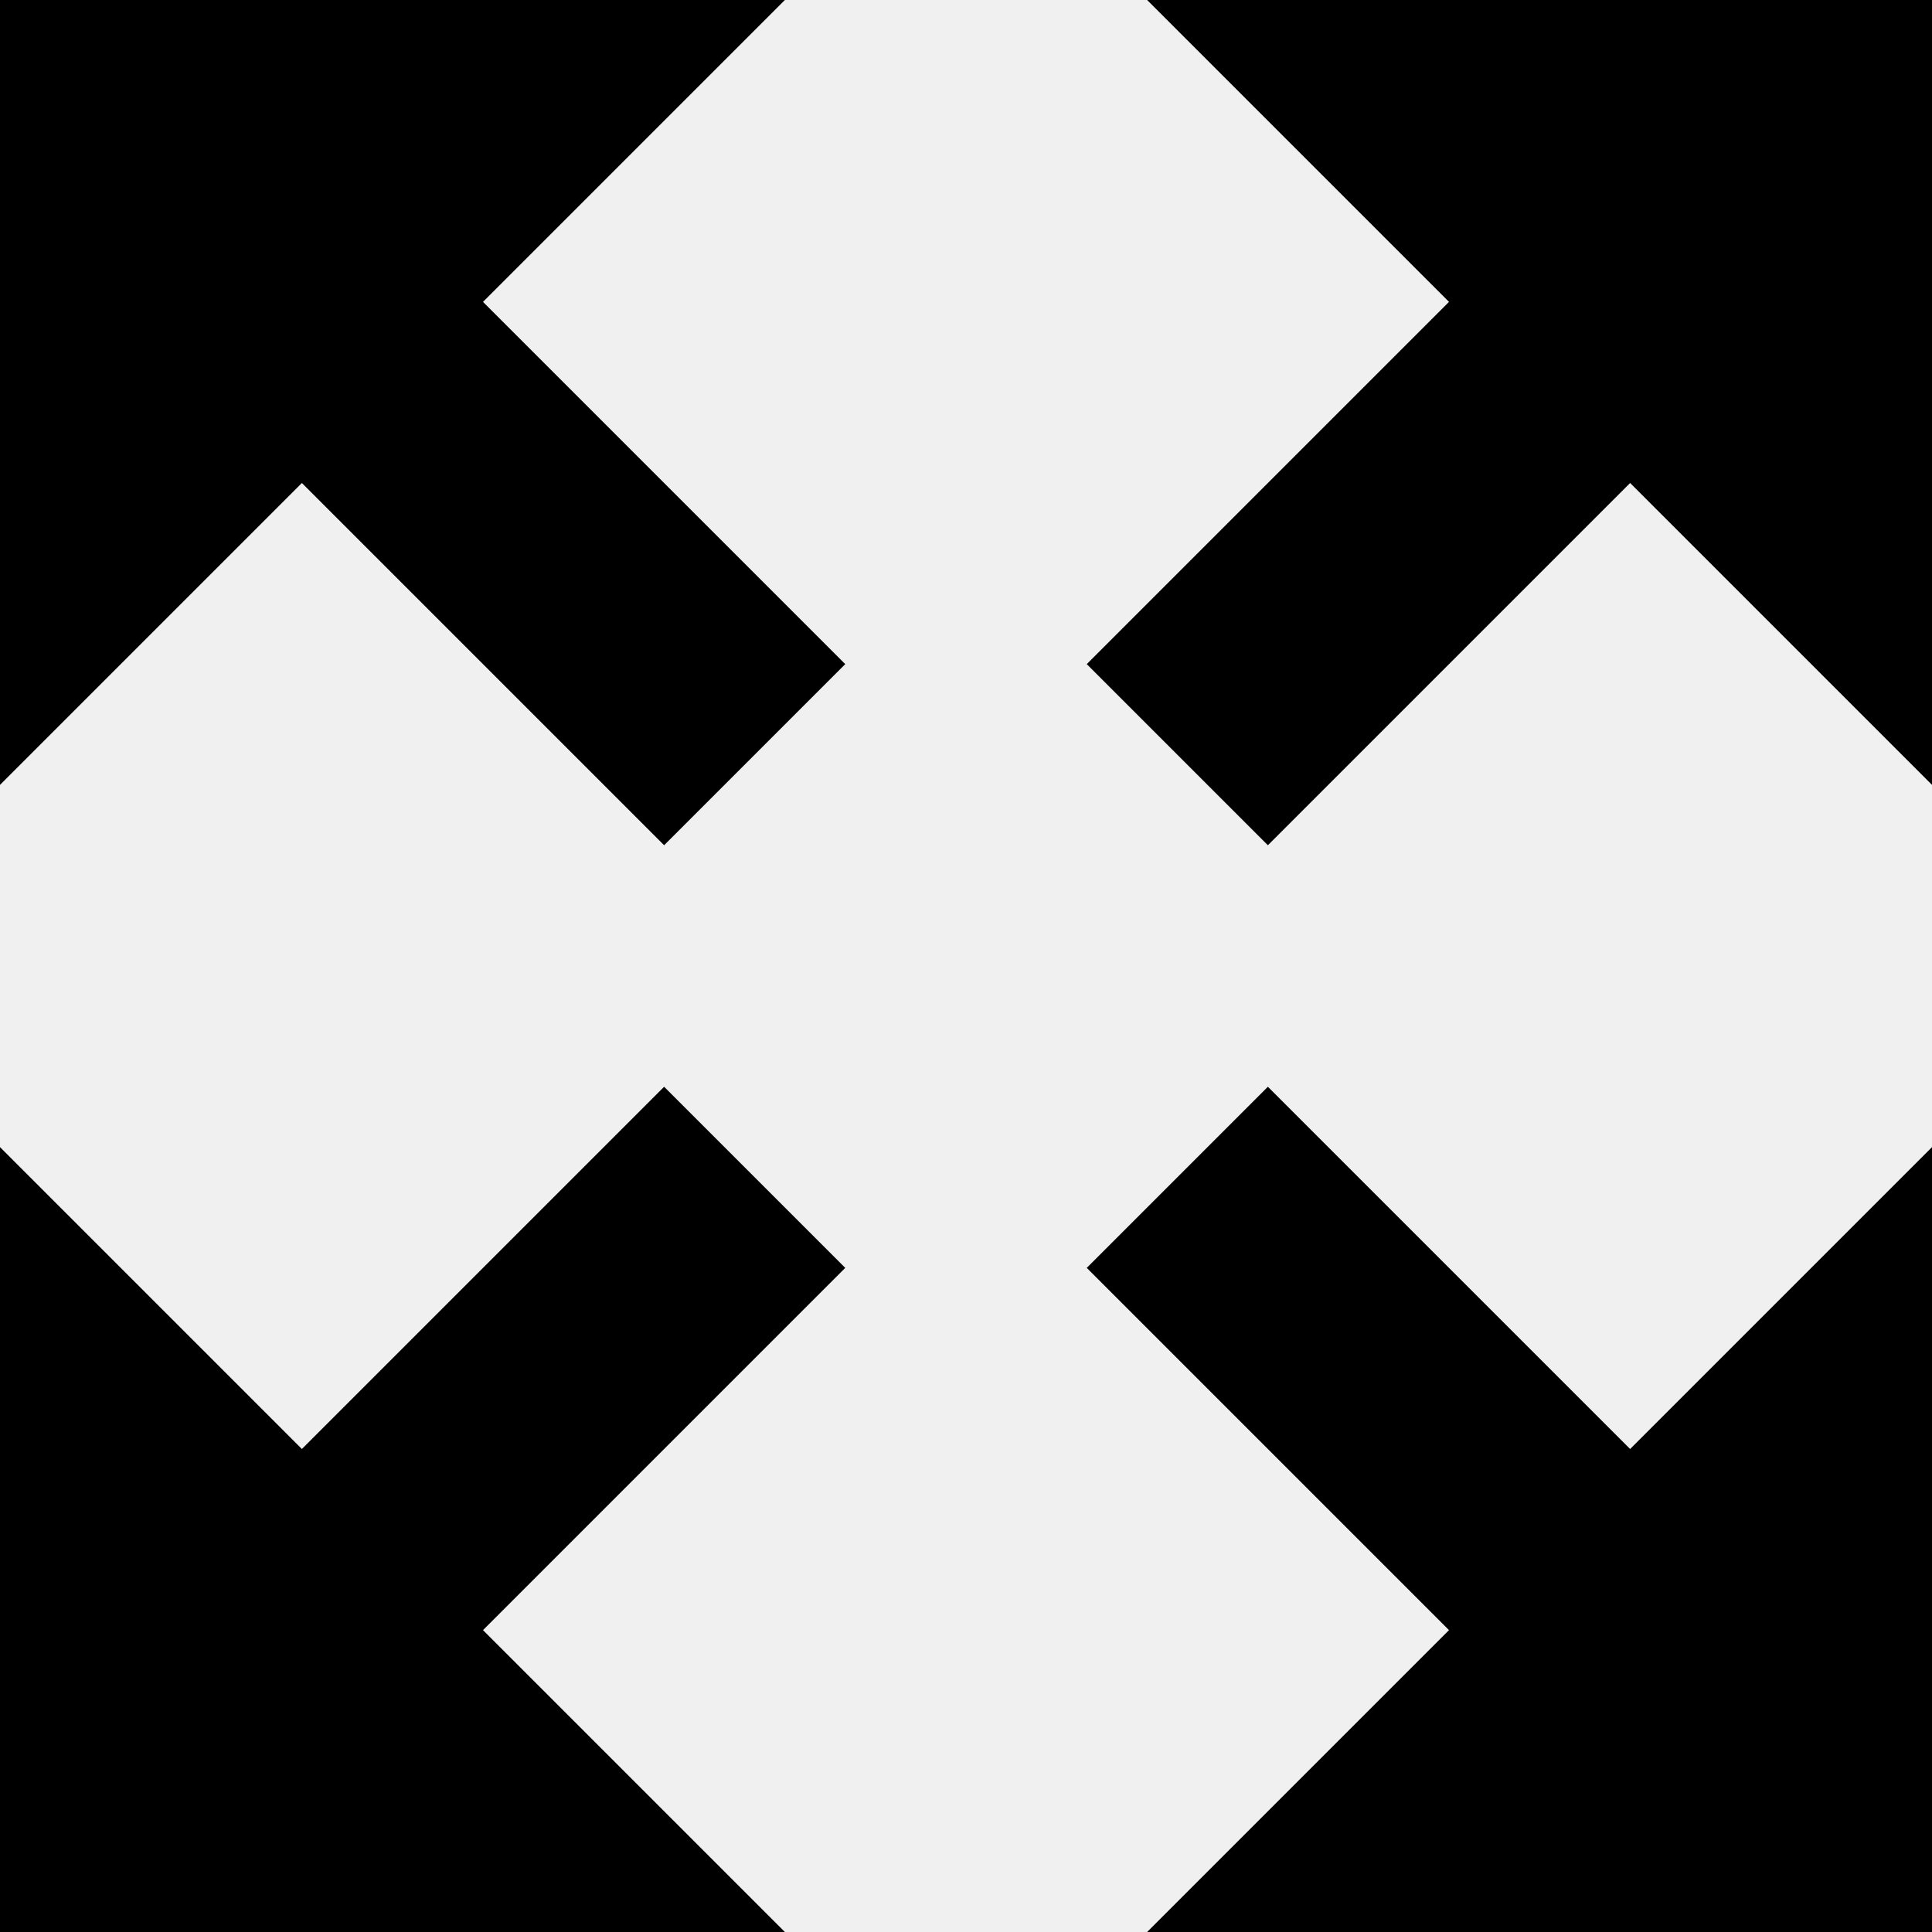
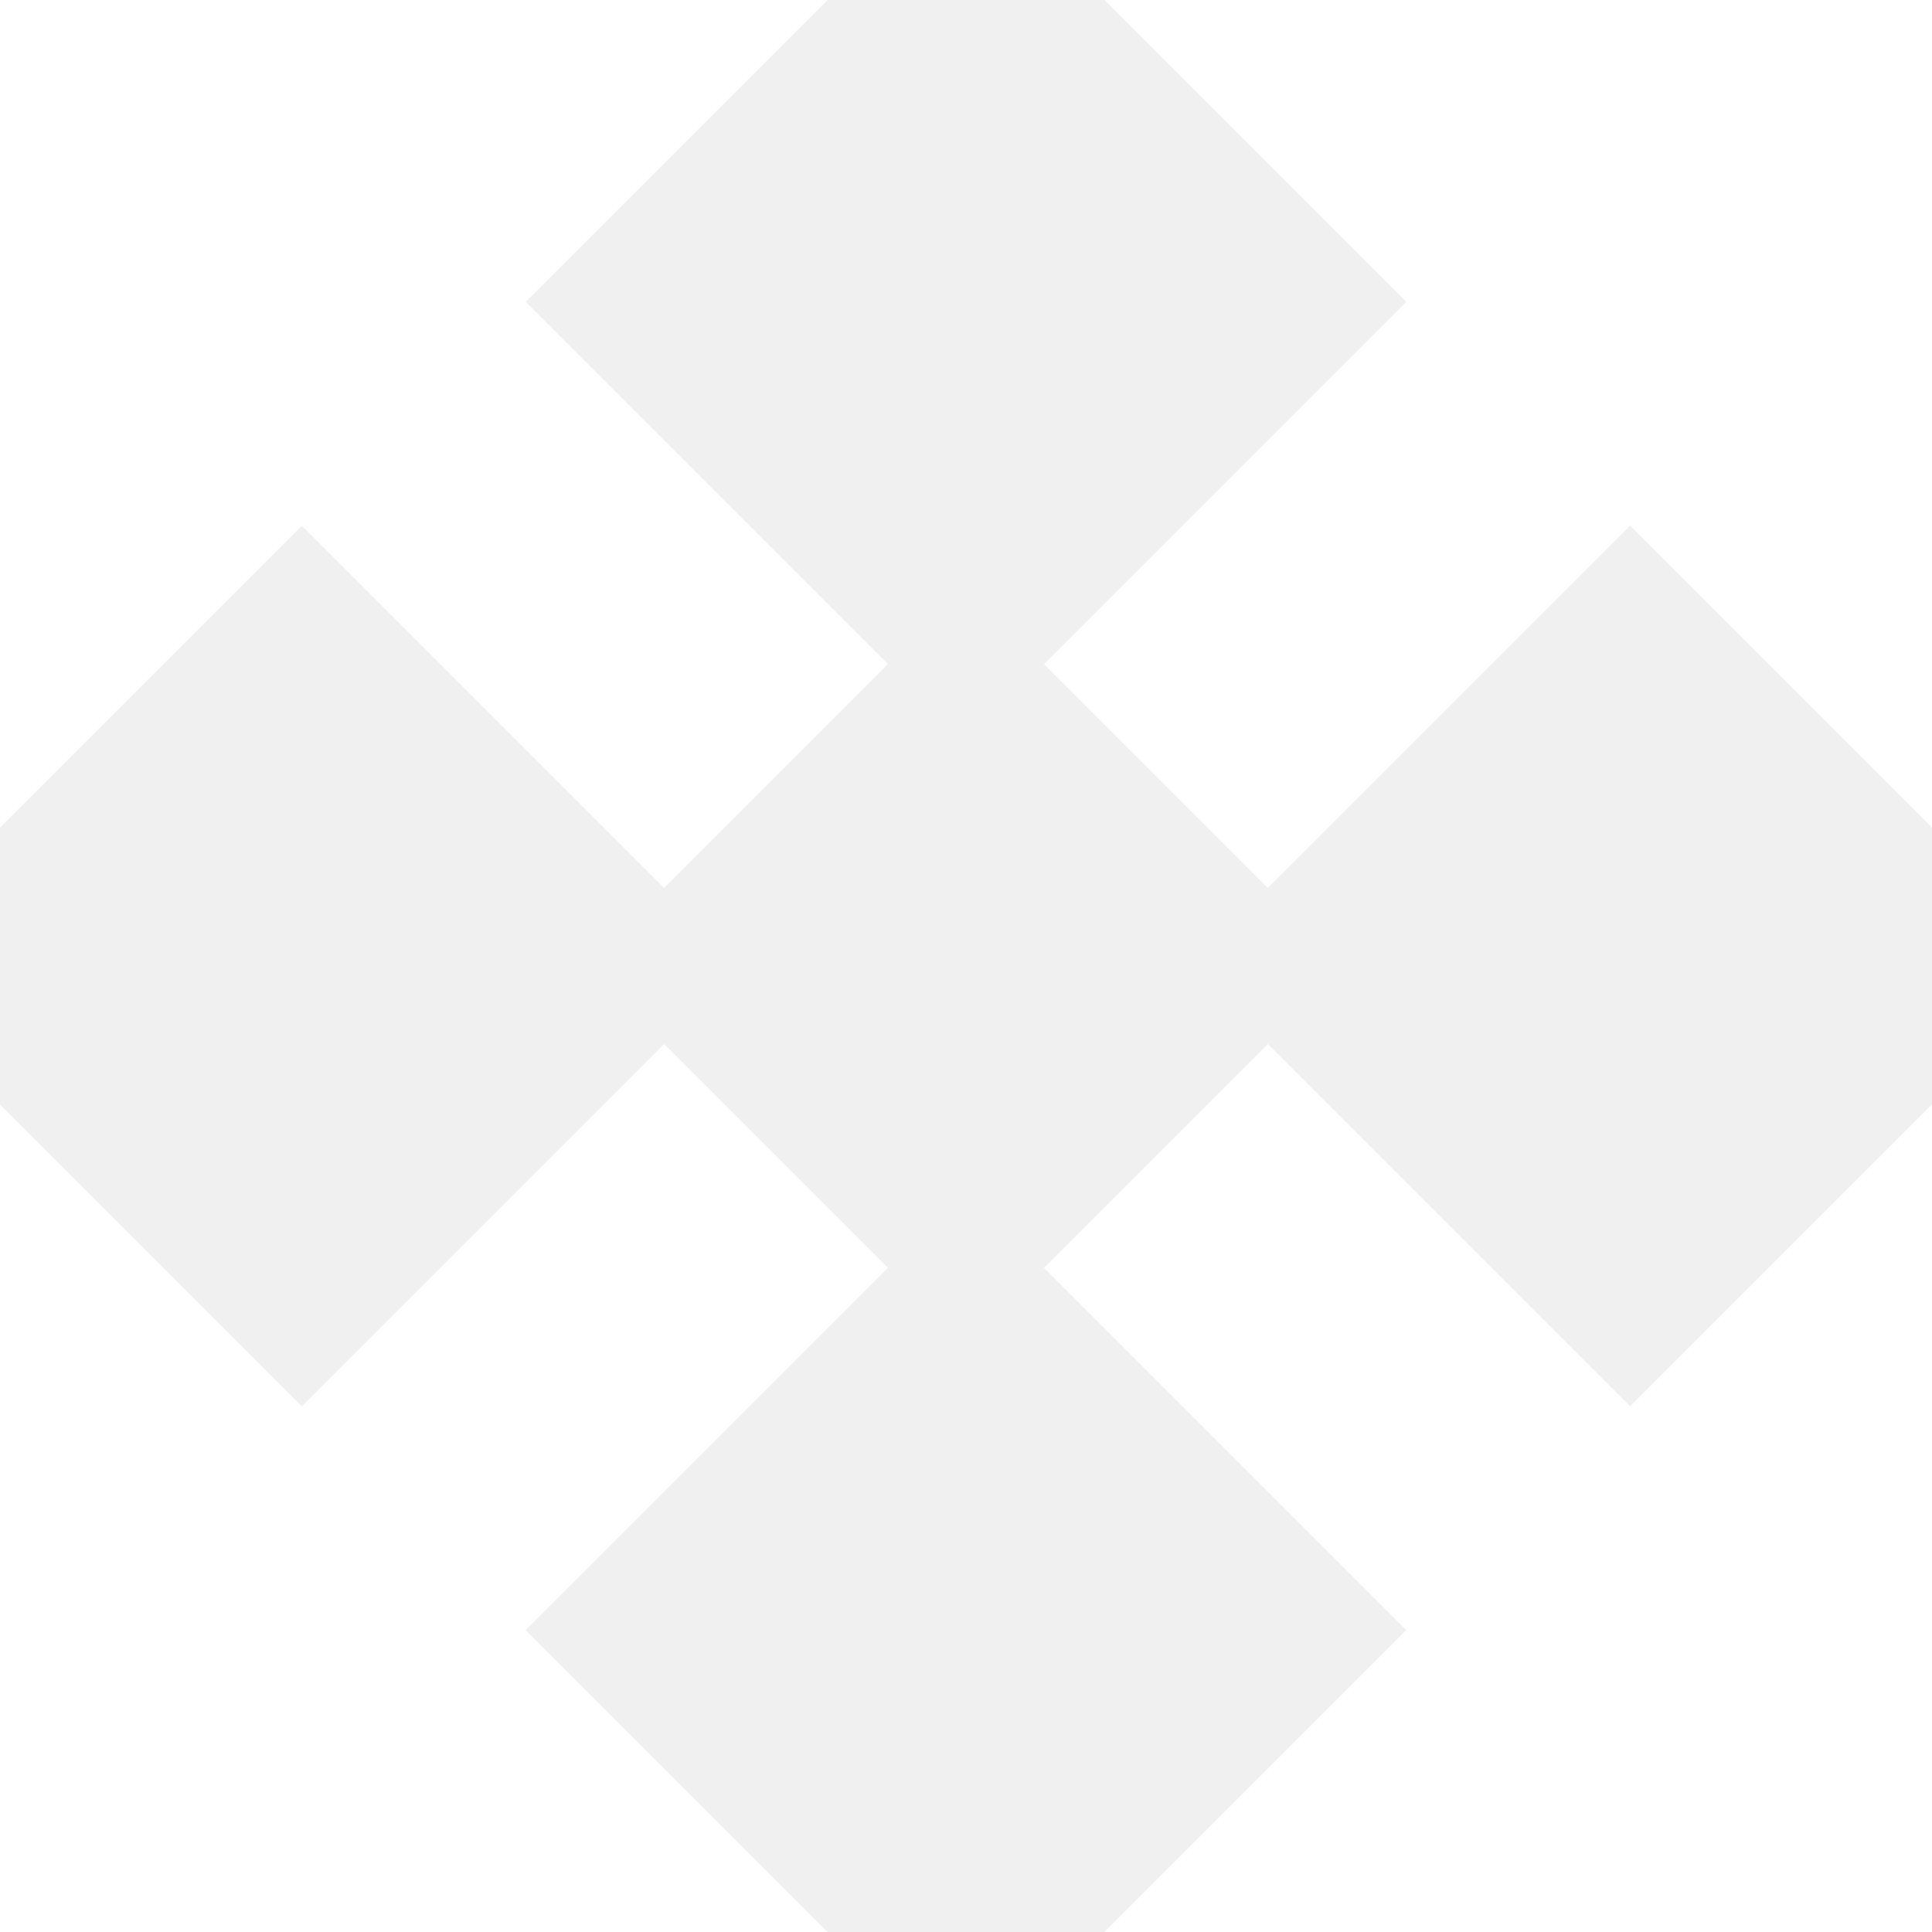
- <svg xmlns="http://www.w3.org/2000/svg" version="1.1" width="32" height="32" viewBox="0 0 32 32">
-   <path d="M32 0h-13l5 5-6 6 3 3 6-6 5 5z" />
-   <path d="M32 32v-13l-5 5-6-6-3 3 6 6-5 5z" />
-   <path d="M0 32h13l-5-5 6-6-3-3-6 6-5-5z" />
-   <path d="M0 0v13l5-5 6 6 3-3-6-6 5-5z" />
+ <svg xmlns="http://www.w3.org/2000/svg" version="1.1" fill="red" stroke="white" width="32" height="32" viewBox="0 0 32 32">
+   <path d="M32 0h-13l5 5-6 6 3 3 6-6 5 5z" fill="white" />
+   <path d="M32 32v-13l-5 5-6-6-3 3 6 6-5 5z" fill="white" />
+   <path d="M0 32h13l-5-5 6-6-3-3-6 6-5-5z" fill="white" />
+   <path d="M0 0v13l5-5 6 6 3-3-6-6 5-5z" fill="white" />
</svg>
